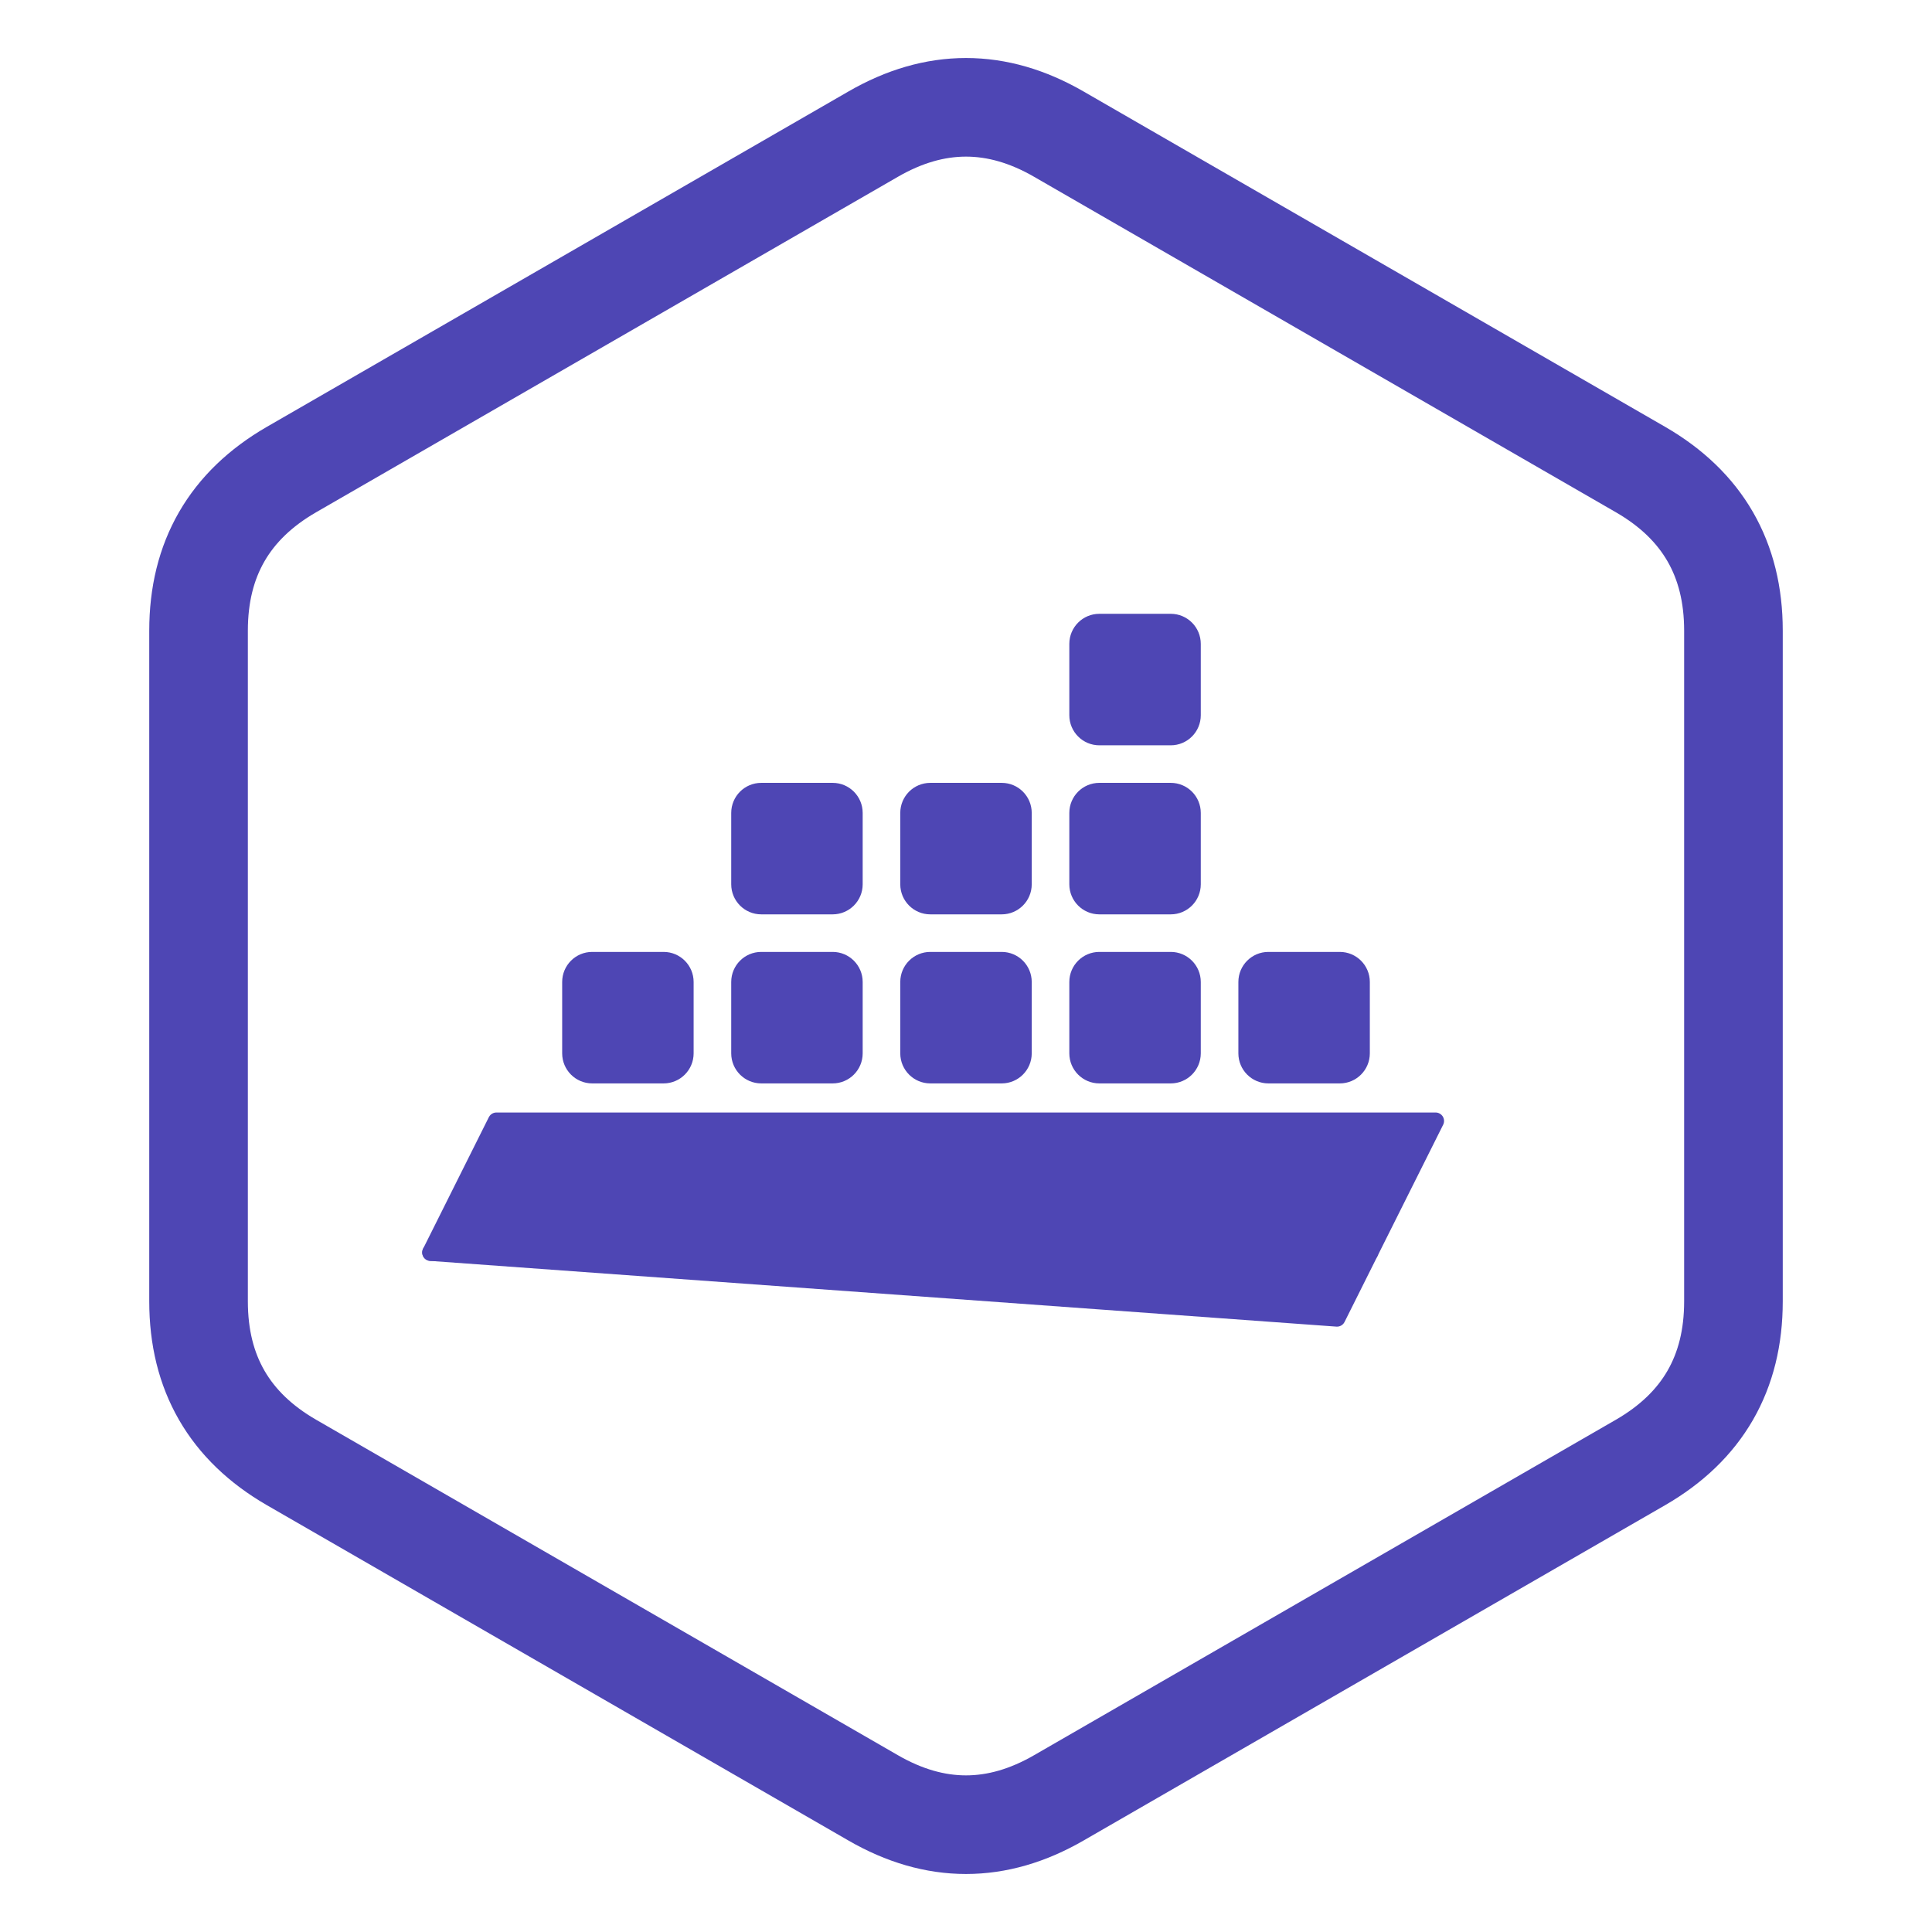
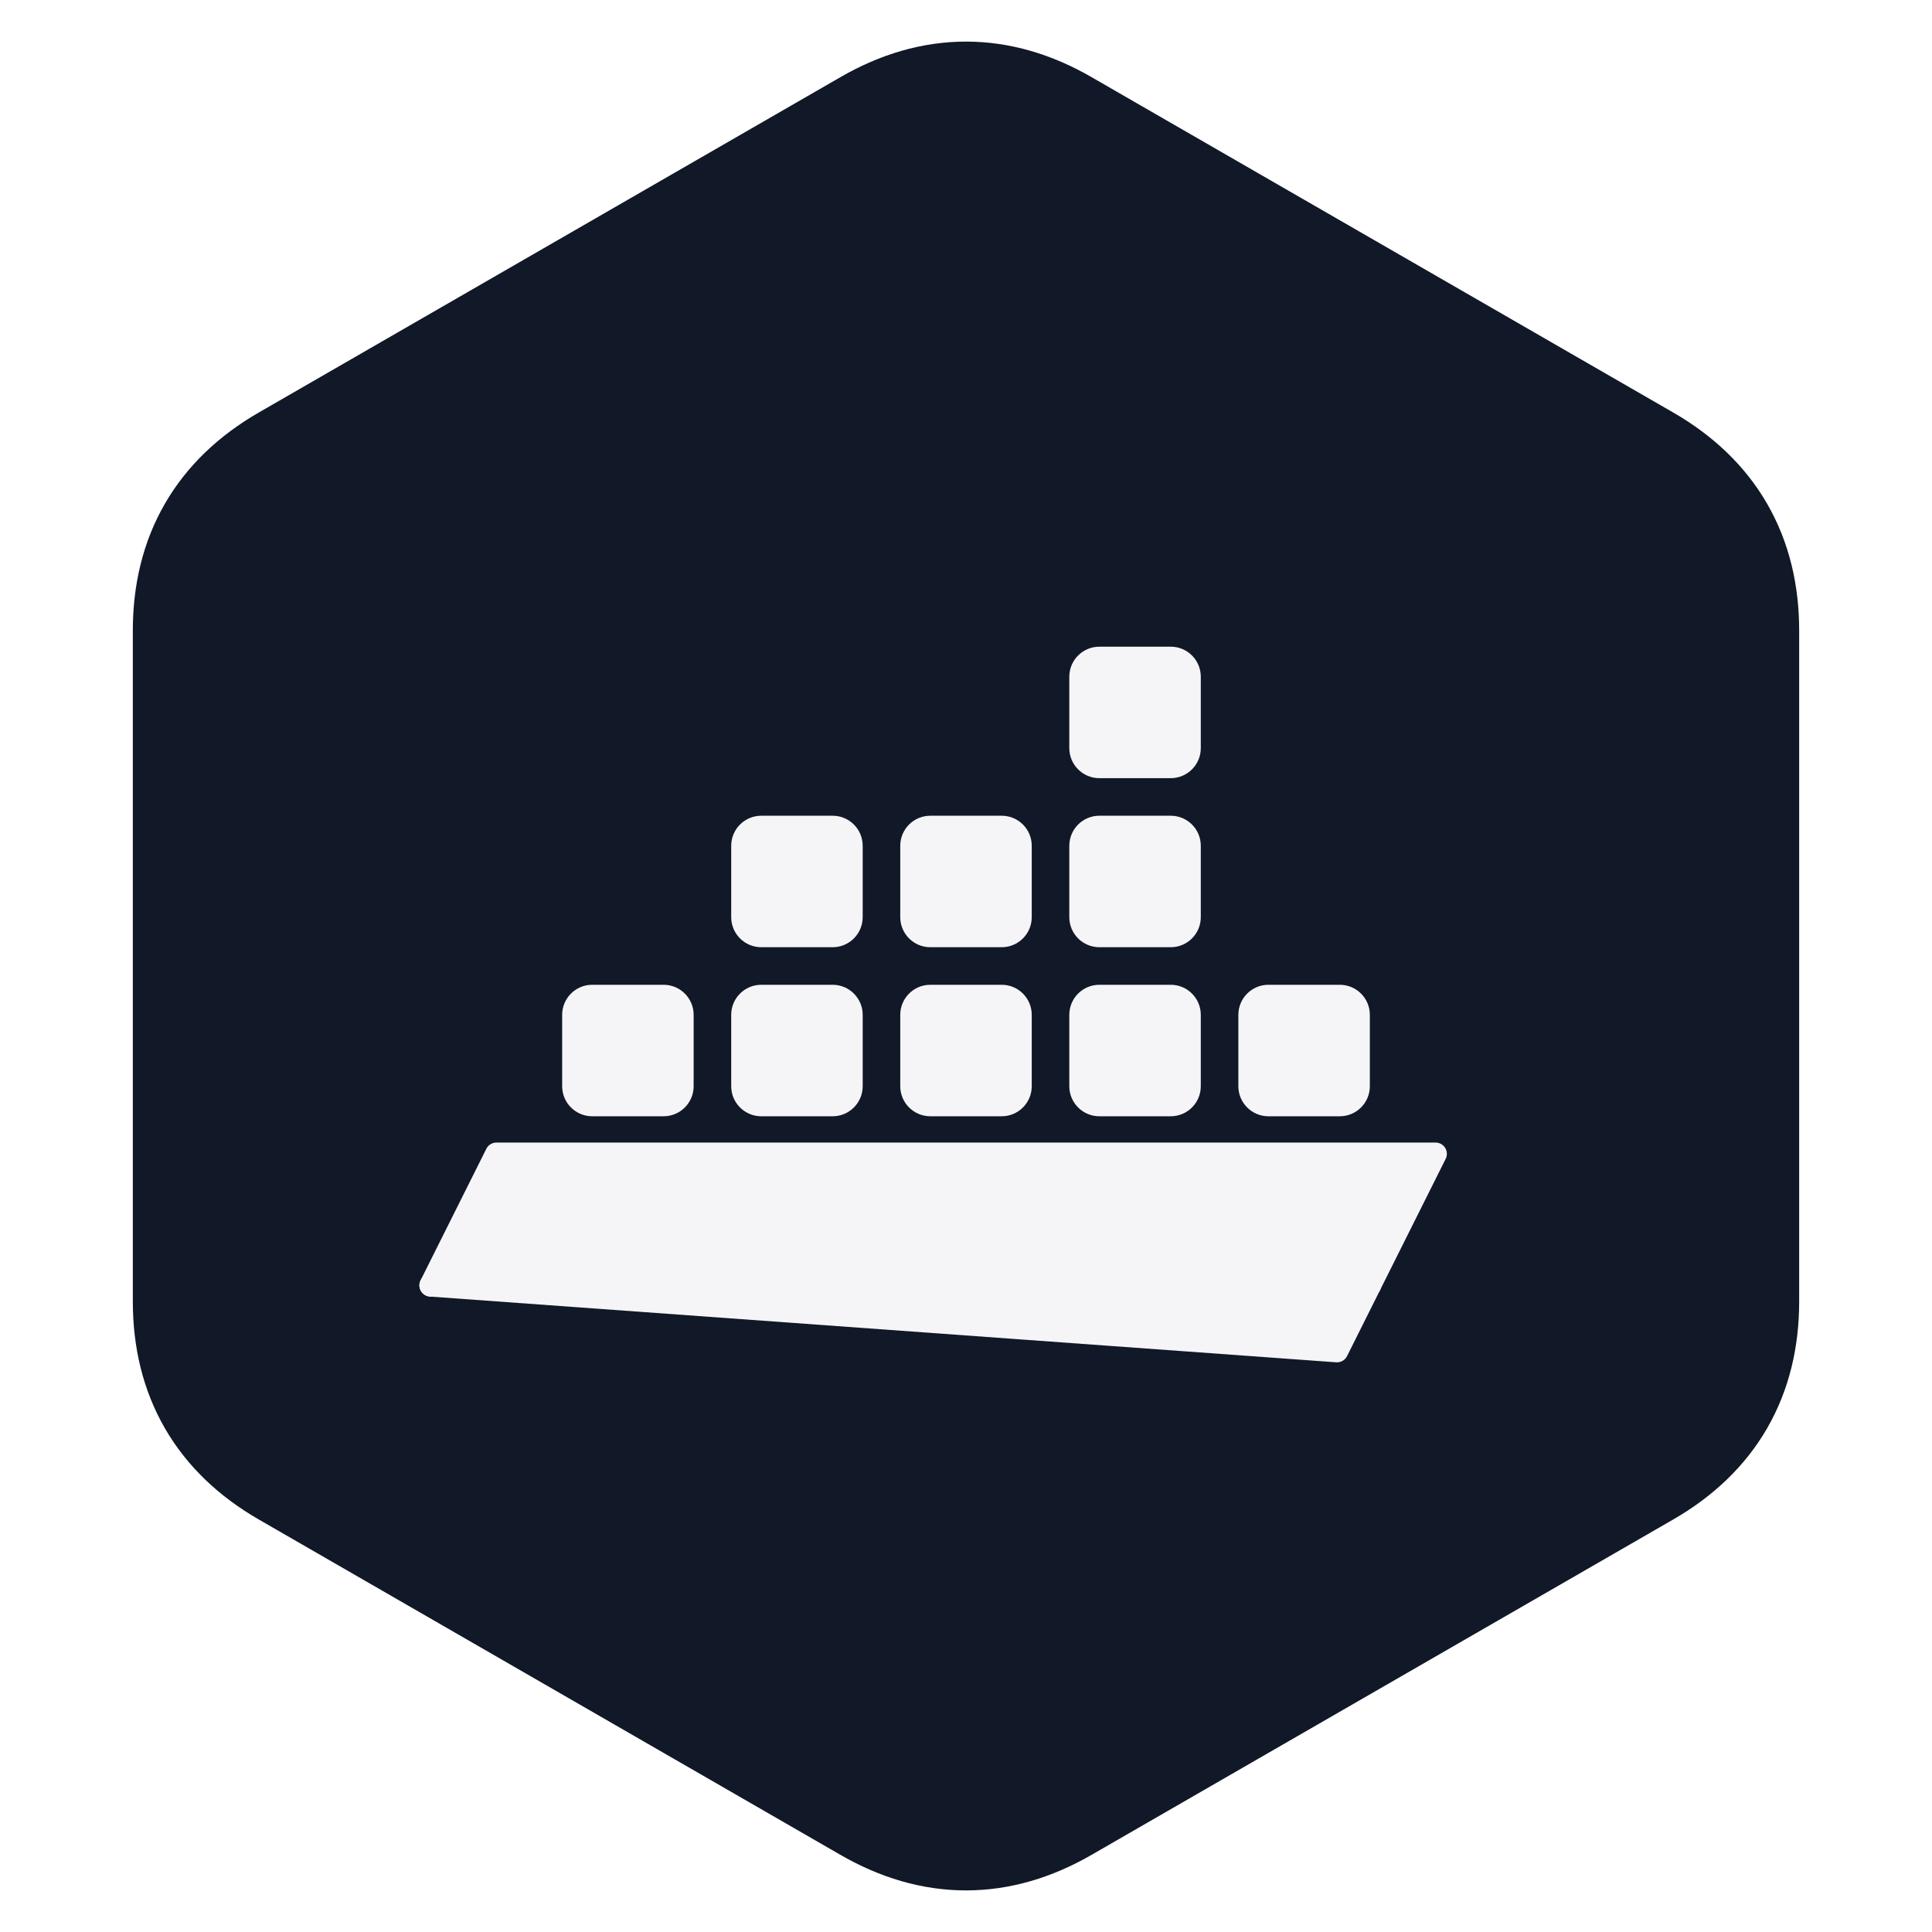
- <svg xmlns="http://www.w3.org/2000/svg" width="1em" height="1em" viewBox="0 0 48 48" fill="none">
-   <path d="M26.307 3.333L40.76 11.667C42.298 12.556 43.067 13.889 43.067 15.667V32.333C43.067 34.111 42.298 35.444 40.76 36.333L26.307 44.667C24.769 45.556 23.231 45.556 21.693 44.667L7.24 36.333C5.702 35.444 4.933 34.111 4.933 32.333V15.667C4.933 13.889 5.702 12.556 7.24 11.667L21.693 3.333C23.231 2.444 24.769 2.444 26.307 3.333Z" stroke="#4E46B4" stroke-width="2.45" stroke-linecap="round" stroke-linejoin="round" />
-   <path d="M16.487 23.65H14.713C14.301 23.65 13.967 23.984 13.967 24.397V26.17C13.967 26.582 14.301 26.917 14.713 26.917H16.487C16.899 26.917 17.233 26.582 17.233 26.17V24.397C17.233 23.984 16.899 23.65 16.487 23.65Z" fill="#4E46B4" />
-   <path d="M20.687 19.45H18.913C18.501 19.45 18.167 19.784 18.167 20.197V21.97C18.167 22.382 18.501 22.717 18.913 22.717H20.687C21.099 22.717 21.433 22.382 21.433 21.97V20.197C21.433 19.784 21.099 19.45 20.687 19.45Z" fill="#4E46B4" />
-   <path d="M20.687 23.65H18.913C18.501 23.65 18.167 23.984 18.167 24.397V26.17C18.167 26.582 18.501 26.917 18.913 26.917H20.687C21.099 26.917 21.433 26.582 21.433 26.17V24.397C21.433 23.984 21.099 23.65 20.687 23.65Z" fill="#4E46B4" />
-   <path d="M24.887 19.45H23.113C22.701 19.45 22.367 19.784 22.367 20.197V21.97C22.367 22.382 22.701 22.717 23.113 22.717H24.887C25.299 22.717 25.633 22.382 25.633 21.97V20.197C25.633 19.784 25.299 19.45 24.887 19.45Z" fill="#4E46B4" />
-   <path d="M24.887 23.65H23.113C22.701 23.65 22.367 23.984 22.367 24.397V26.17C22.367 26.582 22.701 26.917 23.113 26.917H24.887C25.299 26.917 25.633 26.582 25.633 26.17V24.397C25.633 23.984 25.299 23.65 24.887 23.65Z" fill="#4E46B4" />
-   <path d="M29.087 15.25H27.313C26.901 15.25 26.567 15.584 26.567 15.997V17.77C26.567 18.182 26.901 18.517 27.313 18.517H29.087C29.499 18.517 29.833 18.182 29.833 17.77V15.997C29.833 15.584 29.499 15.25 29.087 15.25Z" fill="#4E46B4" />
-   <path d="M29.087 19.45H27.313C26.901 19.45 26.567 19.784 26.567 20.197V21.97C26.567 22.382 26.901 22.717 27.313 22.717H29.087C29.499 22.717 29.833 22.382 29.833 21.97V20.197C29.833 19.784 29.499 19.45 29.087 19.45Z" fill="#4E46B4" />
-   <path d="M29.087 23.65H27.313C26.901 23.65 26.567 23.984 26.567 24.397V26.17C26.567 26.582 26.901 26.917 27.313 26.917H29.087C29.499 26.917 29.833 26.582 29.833 26.17V24.397C29.833 23.984 29.499 23.65 29.087 23.65Z" fill="#4E46B4" />
-   <path d="M33.287 23.65H31.513C31.101 23.65 30.767 23.984 30.767 24.397V26.17C30.767 26.582 31.101 26.917 31.513 26.917H33.287C33.699 26.917 34.033 26.582 34.033 26.17V24.397C34.033 23.984 33.699 23.65 33.287 23.65Z" fill="#4E46B4" />
-   <path d="M12.333 27.85H35.667L34.033 31.117H10.7L12.333 27.85Z" fill="#4E46B4" stroke="#4E46B4" stroke-width="0.42" stroke-linejoin="round" />
-   <path d="M10.7 31.117H34.033L33.217 32.75L10.7 31.117Z" fill="#4E46B4" stroke="#4E46B4" stroke-width="0.42" stroke-linejoin="round" />
+ <svg xmlns="http://www.w3.org/2000/svg" viewBox="0 0 36 36" width="36" height="36">
+   <path d="M 19.73,2.5 L 30.57,8.75 Q 32.3,9.75 32.3,11.75 L 32.3,24.25 Q 32.3,26.25 30.57,27.25 L 19.73,33.5 Q 18,34.5 16.27,33.5 L 5.43,27.25 Q 3.7,26.25 3.7,24.25 L 3.7,11.75 Q 3.7,9.75 5.43,8.75 L 16.27,2.5 Q 18,1.5 19.73,2.5 Z" fill="#111827" stroke="#111827" stroke-width="2.45" stroke-linecap="round" stroke-linejoin="round" />
+   <g transform="translate(18, 18) scale(0.7) translate(-18, -20.5)">
+     <rect x="7.25" y="21" width="3.5" height="3.5" rx="0.8" ry="0.8" fill="#f5f5f7" />
+     <rect x="11.75" y="16.5" width="3.5" height="3.5" rx="0.8" ry="0.8" fill="#f5f5f7" />
+     <rect x="11.75" y="21" width="3.5" height="3.5" rx="0.8" ry="0.8" fill="#f5f5f7" />
+     <rect x="16.25" y="16.5" width="3.5" height="3.5" rx="0.8" ry="0.8" fill="#f5f5f7" />
+     <rect x="16.25" y="21" width="3.5" height="3.5" rx="0.8" ry="0.8" fill="#f5f5f7" />
+     <rect x="20.75" y="12" width="3.5" height="3.5" rx="0.8" ry="0.8" fill="#f5f5f7" />
+     <rect x="20.75" y="16.5" width="3.5" height="3.5" rx="0.8" ry="0.8" fill="#f5f5f7" />
+     <rect x="20.75" y="21" width="3.5" height="3.5" rx="0.8" ry="0.8" fill="#f5f5f7" />
+     <rect x="25.25" y="21" width="3.5" height="3.5" rx="0.8" ry="0.8" fill="#f5f5f7" />
+     <polygon points="5.5,25.5 30.5,25.5 28.75,29 3.75,29" fill="#f5f5f7" stroke="#f5f5f7" stroke-width="0.6" stroke-linejoin="round" />
+     <polygon points="3.75,29 28.75,29 27.875,30.75" fill="#f5f5f7" stroke="#f5f5f7" stroke-width="0.6" stroke-linejoin="round" />
+   </g>
</svg>
